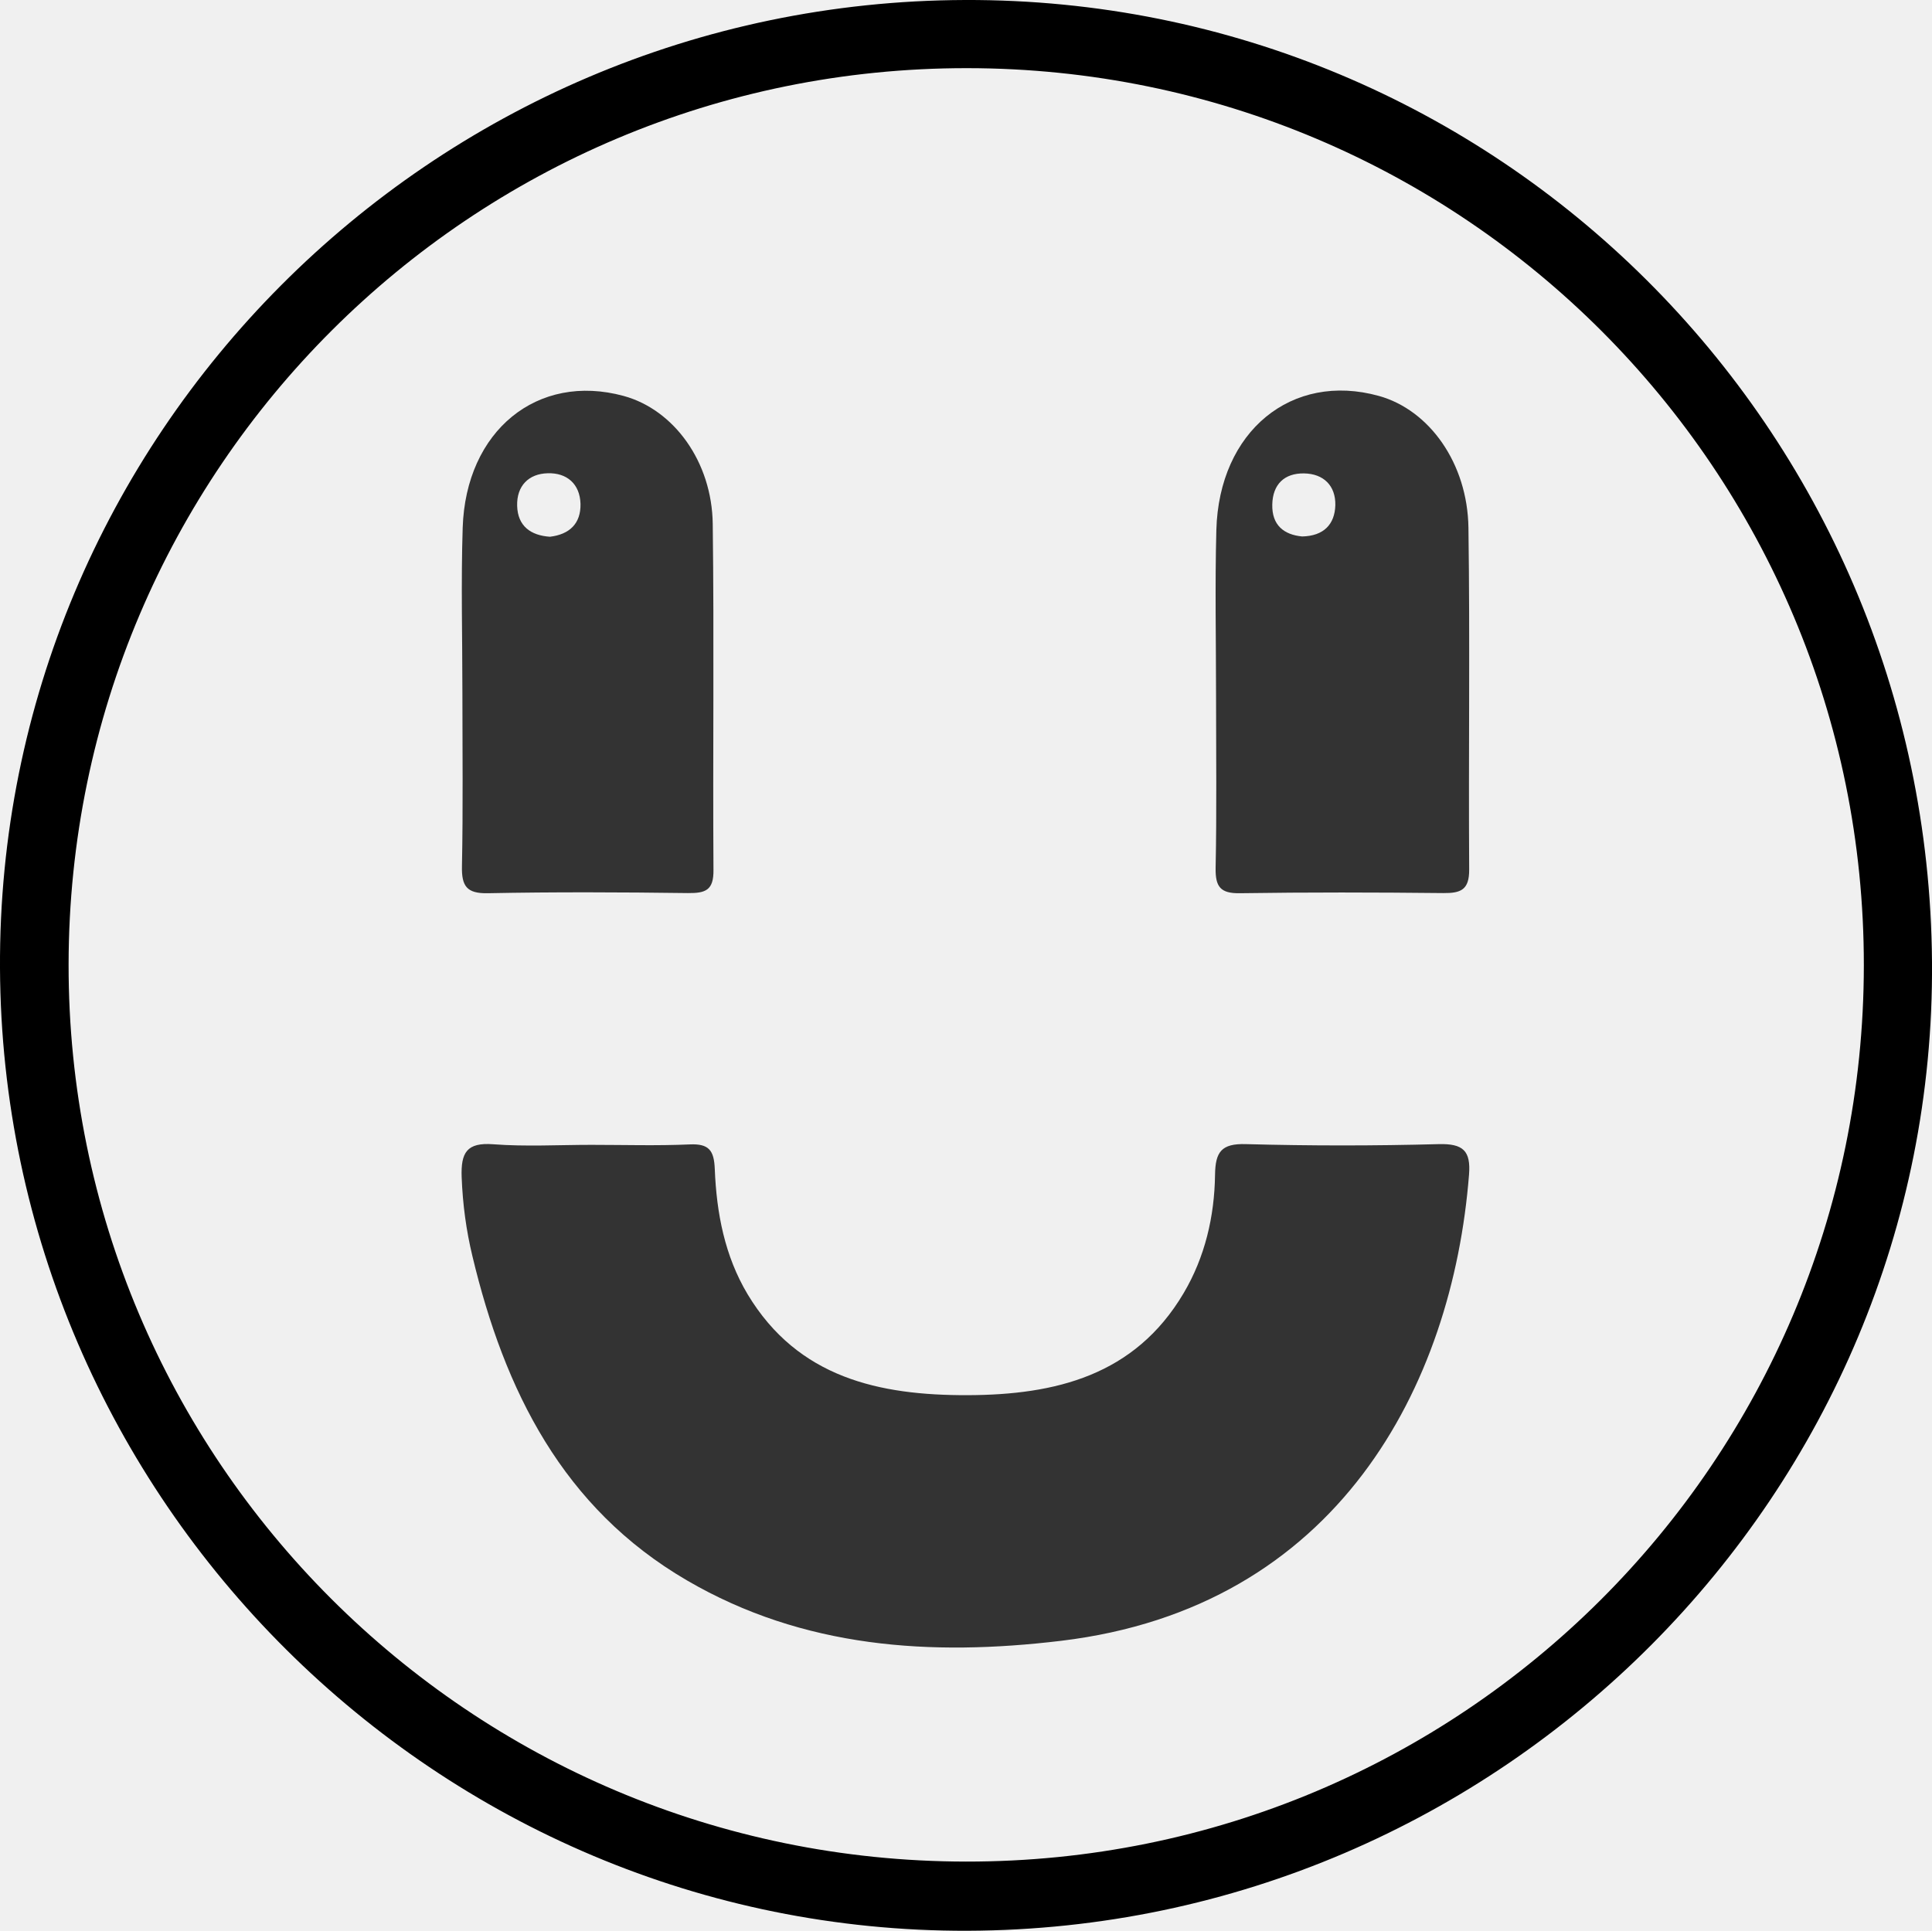
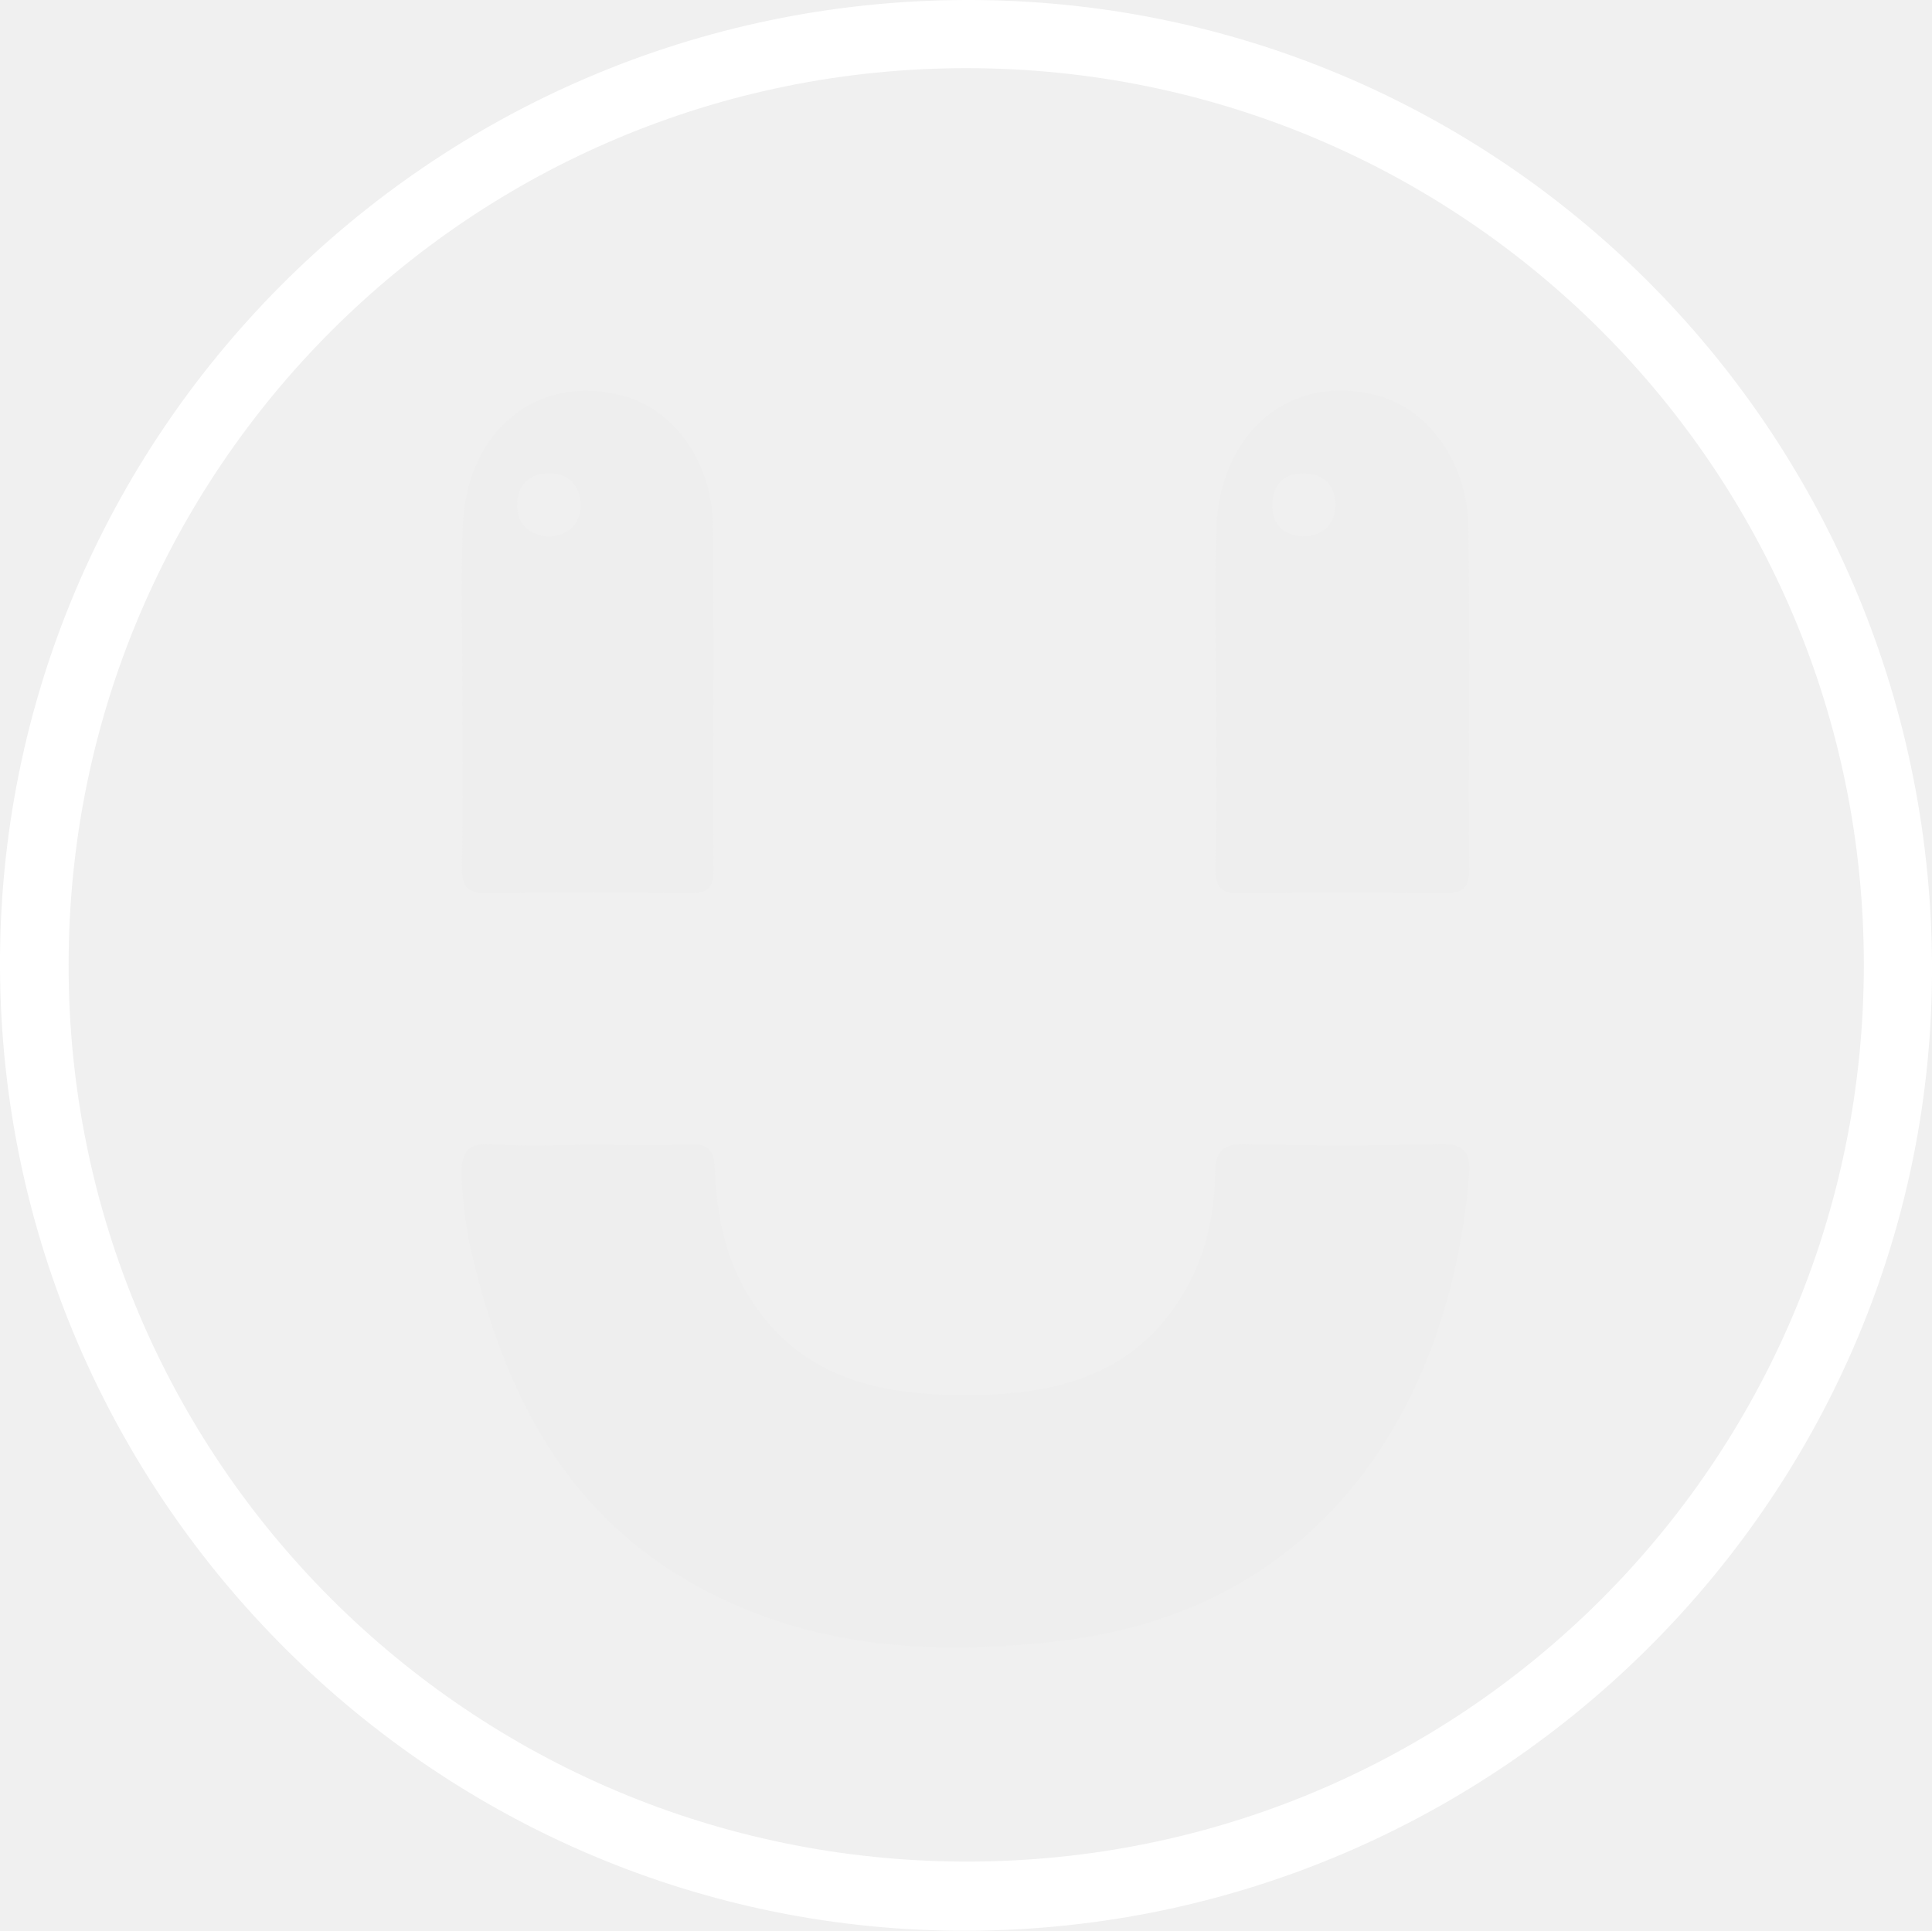
<svg xmlns="http://www.w3.org/2000/svg" version="1.1" id="Layer_1" x="0px" y="0px" viewBox="0 0 132.66 132.59" style="enable-background:new 0 0 132.66 132.59;" xml:space="preserve">
  <style type="text/css">
- 	.st0{fill:#333333;}
+ 	.st0{fill:#eeeeee;}
</style>
-   <path d="M66.26,0C29.56,0.12-0.18,29.97,0,66.49c0.18,36.5,30.06,66.22,66.45,66.1c36.67-0.13,66.48-30.09,66.21-66.54  C132.38,29.33,102.76-0.12,66.26,0z M66.32,127.84C32.24,127.8,4.67,100.23,4.71,66.22C4.75,32.18,32.34,4.66,66.4,4.68  c34.07,0.02,61.61,27.59,61.58,61.63C127.95,100.38,100.39,127.88,66.32,127.84z" />
-   <path class="st0" d="M40.61,78.62c2.25,0,4.5,0.07,6.75-0.03c1.32-0.06,1.67,0.41,1.72,1.69c0.12,3.02,0.68,5.97,2.26,8.61  c3.45,5.73,9.03,6.94,15.11,6.92c6.01-0.02,11.47-1.34,14.82-7c1.47-2.48,2.12-5.27,2.16-8.13c0.02-1.58,0.44-2.16,2.12-2.11  c4.41,0.12,8.83,0.12,13.25,0c1.67-0.04,2.2,0.46,2.07,2.1c-1.14,14.47-9,29.73-28.02,32.01c-8.93,1.07-17.69,0.51-25.68-4.15  c-8.53-4.97-12.53-13.05-14.73-22.26c-0.43-1.78-0.67-3.58-0.74-5.43c-0.06-1.68,0.34-2.4,2.17-2.26  C36.1,78.75,38.36,78.62,40.61,78.62z" />
-   <path class="st0" d="M100.83,36.25c-0.06-4.44-2.69-8.1-6.15-9.06c-5.98-1.66-10.98,2.42-11.16,9.21c-0.1,3.82-0.02,7.65-0.02,11.48  c0,3.91,0.05,7.82-0.03,11.73c-0.02,1.28,0.32,1.75,1.66,1.73c4.66-0.07,9.32-0.06,13.97-0.01c1.2,0.01,1.79-0.21,1.78-1.62  C100.83,51.89,100.94,44.07,100.83,36.25z M89.41,36.84c-1.26-0.12-2.08-0.78-2.05-2.19c0.03-1.39,0.83-2.16,2.18-2.14  c1.34,0.02,2.18,0.84,2.15,2.19C91.65,36.01,90.89,36.81,89.41,36.84z" />
-   <path class="st0" d="M48.94,35.99c-0.05-4.28-2.67-7.86-6.12-8.8c-5.91-1.61-10.84,2.38-11.05,9.06c-0.12,3.74-0.02,7.5-0.02,11.24  c0,4,0.05,8-0.03,11.99c-0.03,1.37,0.32,1.89,1.78,1.86c4.58-0.09,9.16-0.07,13.74-0.01c1.21,0.01,1.77-0.19,1.75-1.6  C48.94,51.81,49.04,43.9,48.94,35.99z M37.76,36.86c-1.33-0.09-2.21-0.74-2.25-2.12c-0.04-1.37,0.79-2.21,2.1-2.24  c1.3-0.04,2.21,0.72,2.25,2.1C39.89,35.96,39.1,36.7,37.76,36.86z" />
+   <path fill="white" d="M66.26,0C29.56,0.12-0.18,29.97,0,66.49c0.18,36.5,30.06,66.22,66.45,66.1c36.67-0.13,66.48-30.09,66.21-66.54  C132.38,29.33,102.76-0.12,66.26,0z M66.32,127.84C32.24,127.8,4.67,100.23,4.71,66.22C4.75,32.18,32.34,4.66,66.4,4.68  c34.07,0.02,61.61,27.59,61.58,61.63C127.95,100.38,100.39,127.88,66.32,127.84z" />
+   <path fill="white" class="st0" d="M40.61,78.62c2.25,0,4.5,0.07,6.75-0.03c1.32-0.06,1.67,0.41,1.72,1.69c0.12,3.02,0.68,5.97,2.26,8.61  c3.45,5.73,9.03,6.94,15.11,6.92c6.01-0.02,11.47-1.34,14.82-7c1.47-2.48,2.12-5.27,2.16-8.13c0.02-1.58,0.44-2.16,2.12-2.11  c4.41,0.12,8.83,0.12,13.25,0c1.67-0.04,2.2,0.46,2.07,2.1c-1.14,14.47-9,29.73-28.02,32.01c-8.93,1.07-17.69,0.51-25.68-4.15  c-8.53-4.97-12.53-13.05-14.73-22.26c-0.43-1.78-0.67-3.58-0.74-5.43c-0.06-1.68,0.34-2.4,2.17-2.26  C36.1,78.75,38.36,78.62,40.61,78.62z" />
+   <path fill="white" class="st0" d="M100.83,36.25c-0.06-4.44-2.69-8.1-6.15-9.06c-5.98-1.66-10.98,2.42-11.16,9.21c-0.1,3.82-0.02,7.65-0.02,11.48  c0,3.91,0.05,7.82-0.03,11.73c-0.02,1.28,0.32,1.75,1.66,1.73c4.66-0.07,9.32-0.06,13.97-0.01c1.2,0.01,1.79-0.21,1.78-1.62  C100.83,51.89,100.94,44.07,100.83,36.25z M89.41,36.84c-1.26-0.12-2.08-0.78-2.05-2.19c0.03-1.39,0.83-2.16,2.18-2.14  c1.34,0.02,2.18,0.84,2.15,2.19C91.65,36.01,90.89,36.81,89.41,36.84z" />
+   <path fill="white" class="st0" d="M48.94,35.99c-0.05-4.28-2.67-7.86-6.12-8.8c-5.91-1.61-10.84,2.38-11.05,9.06c-0.12,3.74-0.02,7.5-0.02,11.24  c0,4,0.05,8-0.03,11.99c-0.03,1.37,0.32,1.89,1.78,1.86c4.58-0.09,9.16-0.07,13.74-0.01c1.21,0.01,1.77-0.19,1.75-1.6  C48.94,51.81,49.04,43.9,48.94,35.99z M37.76,36.86c-1.33-0.09-2.21-0.74-2.25-2.12c-0.04-1.37,0.79-2.21,2.1-2.24  c1.3-0.04,2.21,0.72,2.25,2.1C39.89,35.96,39.1,36.7,37.76,36.86z" />
</svg>
